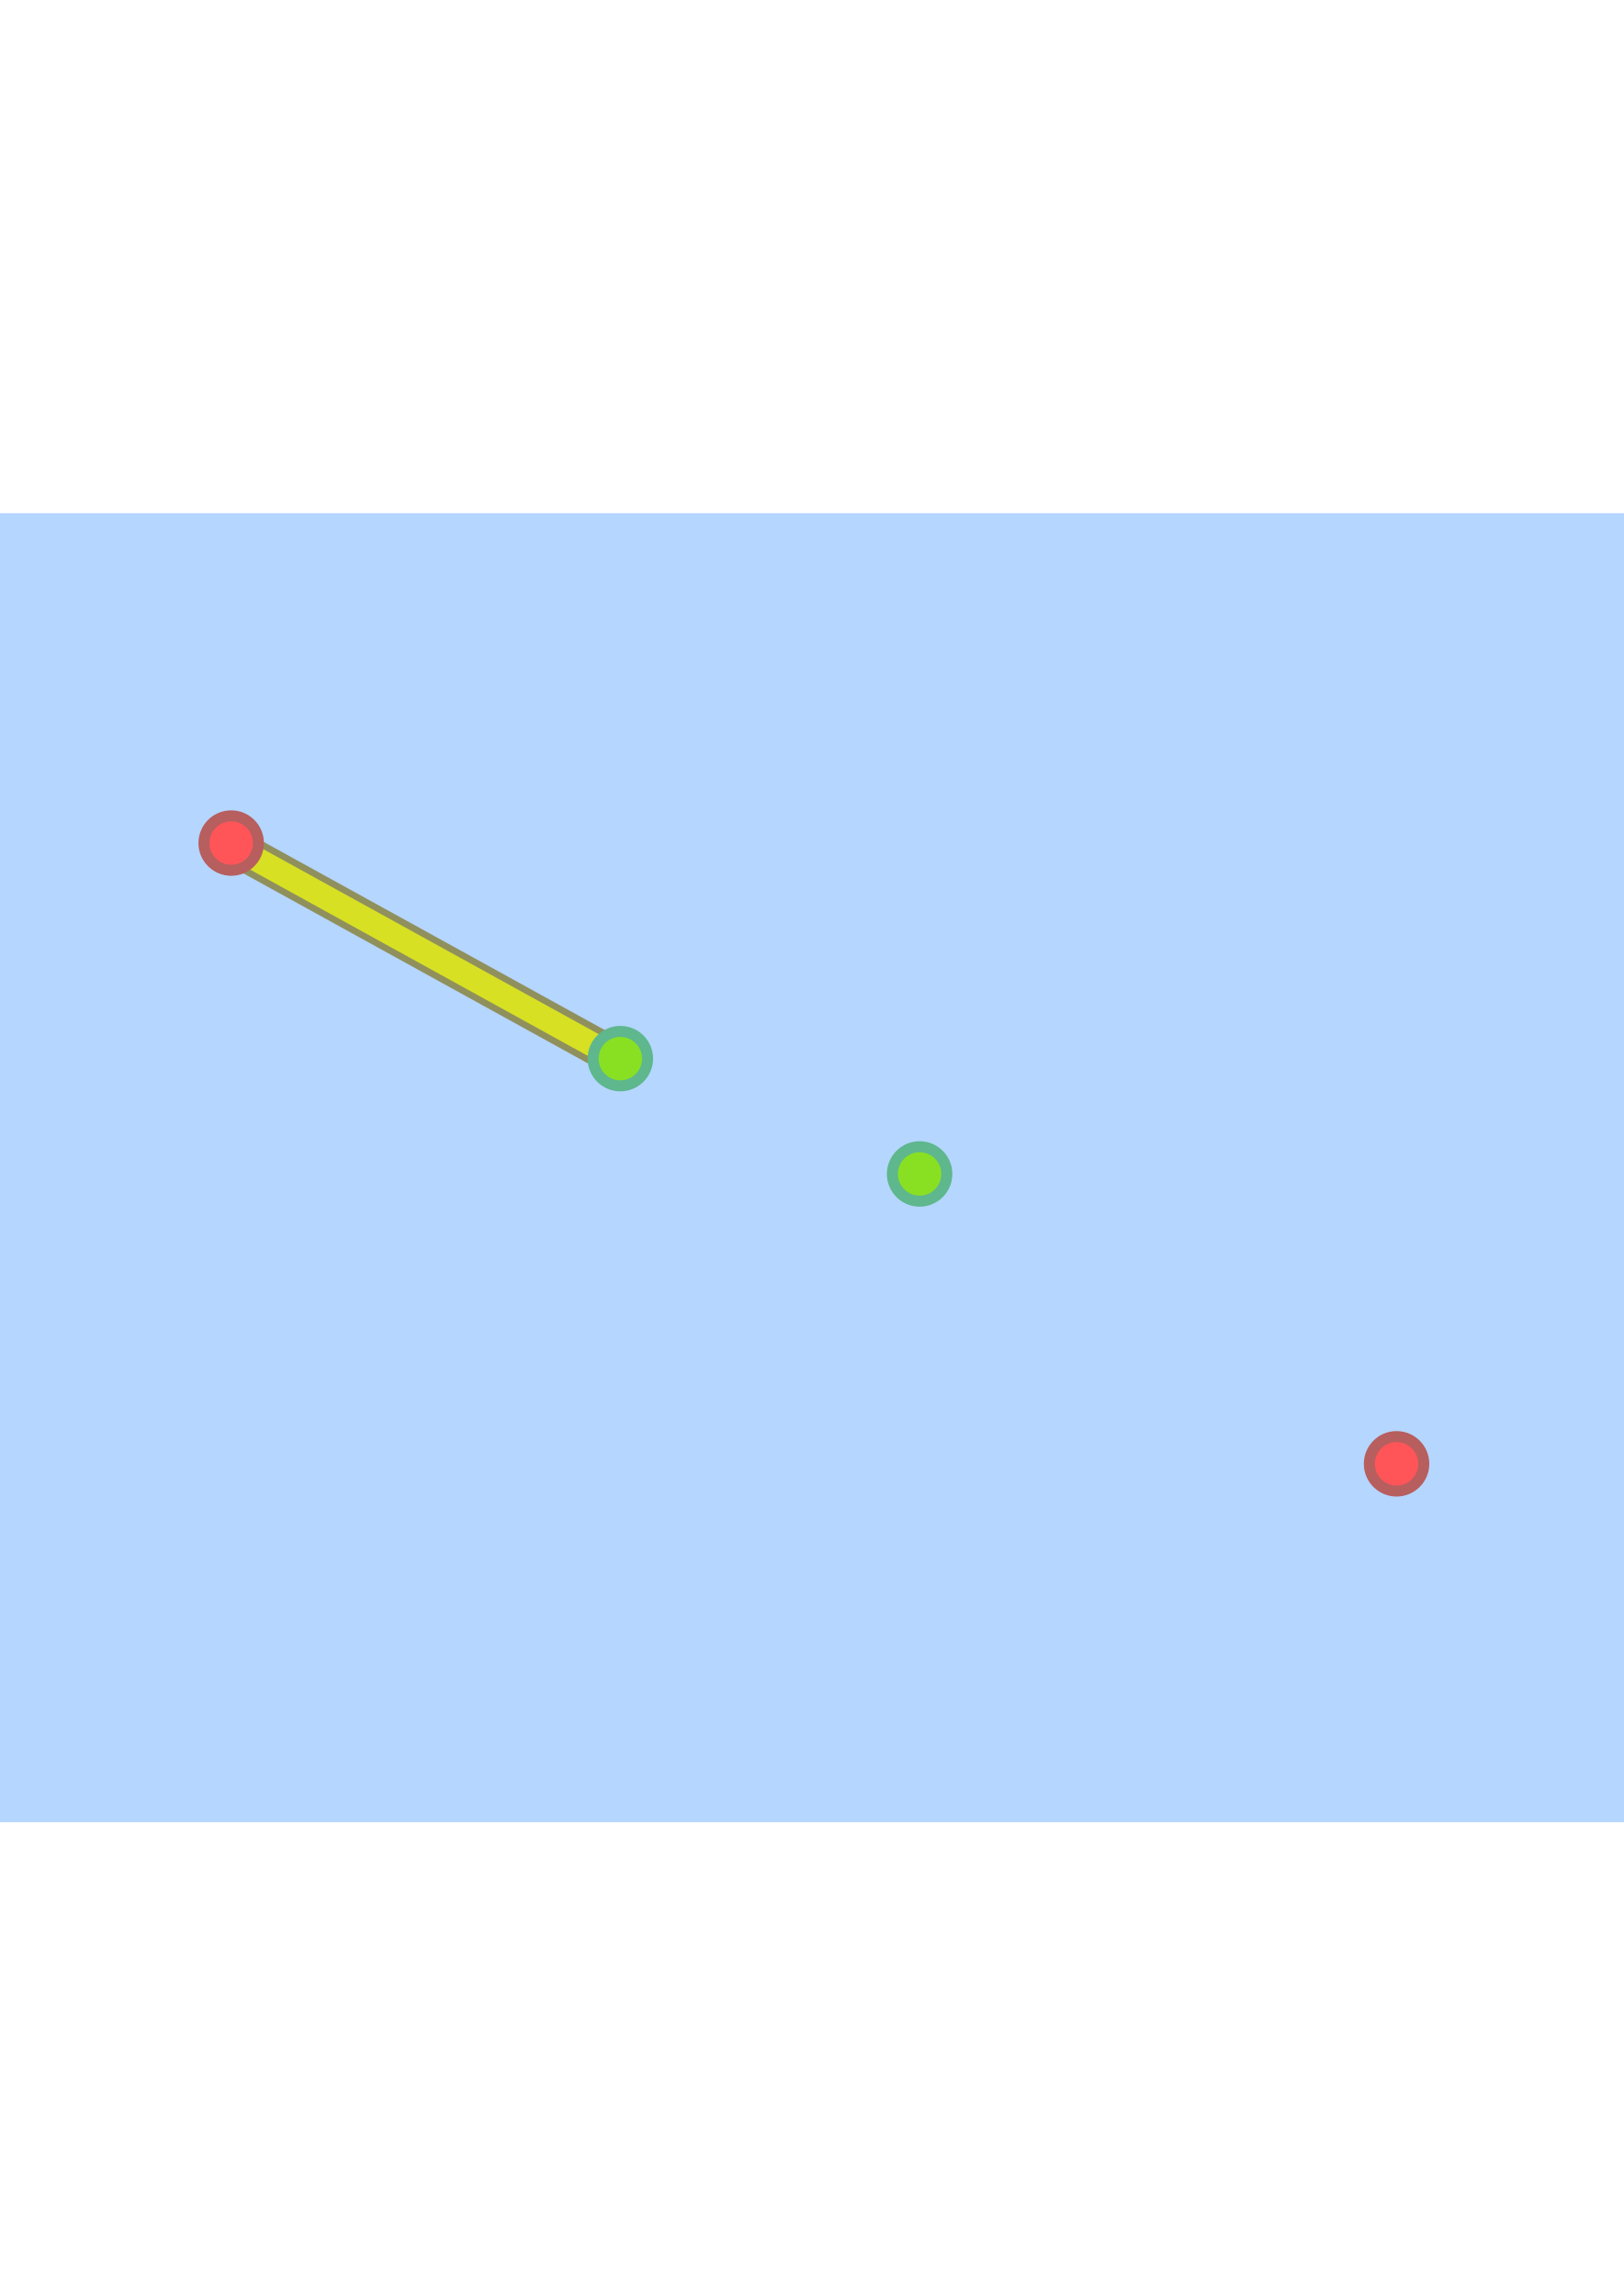
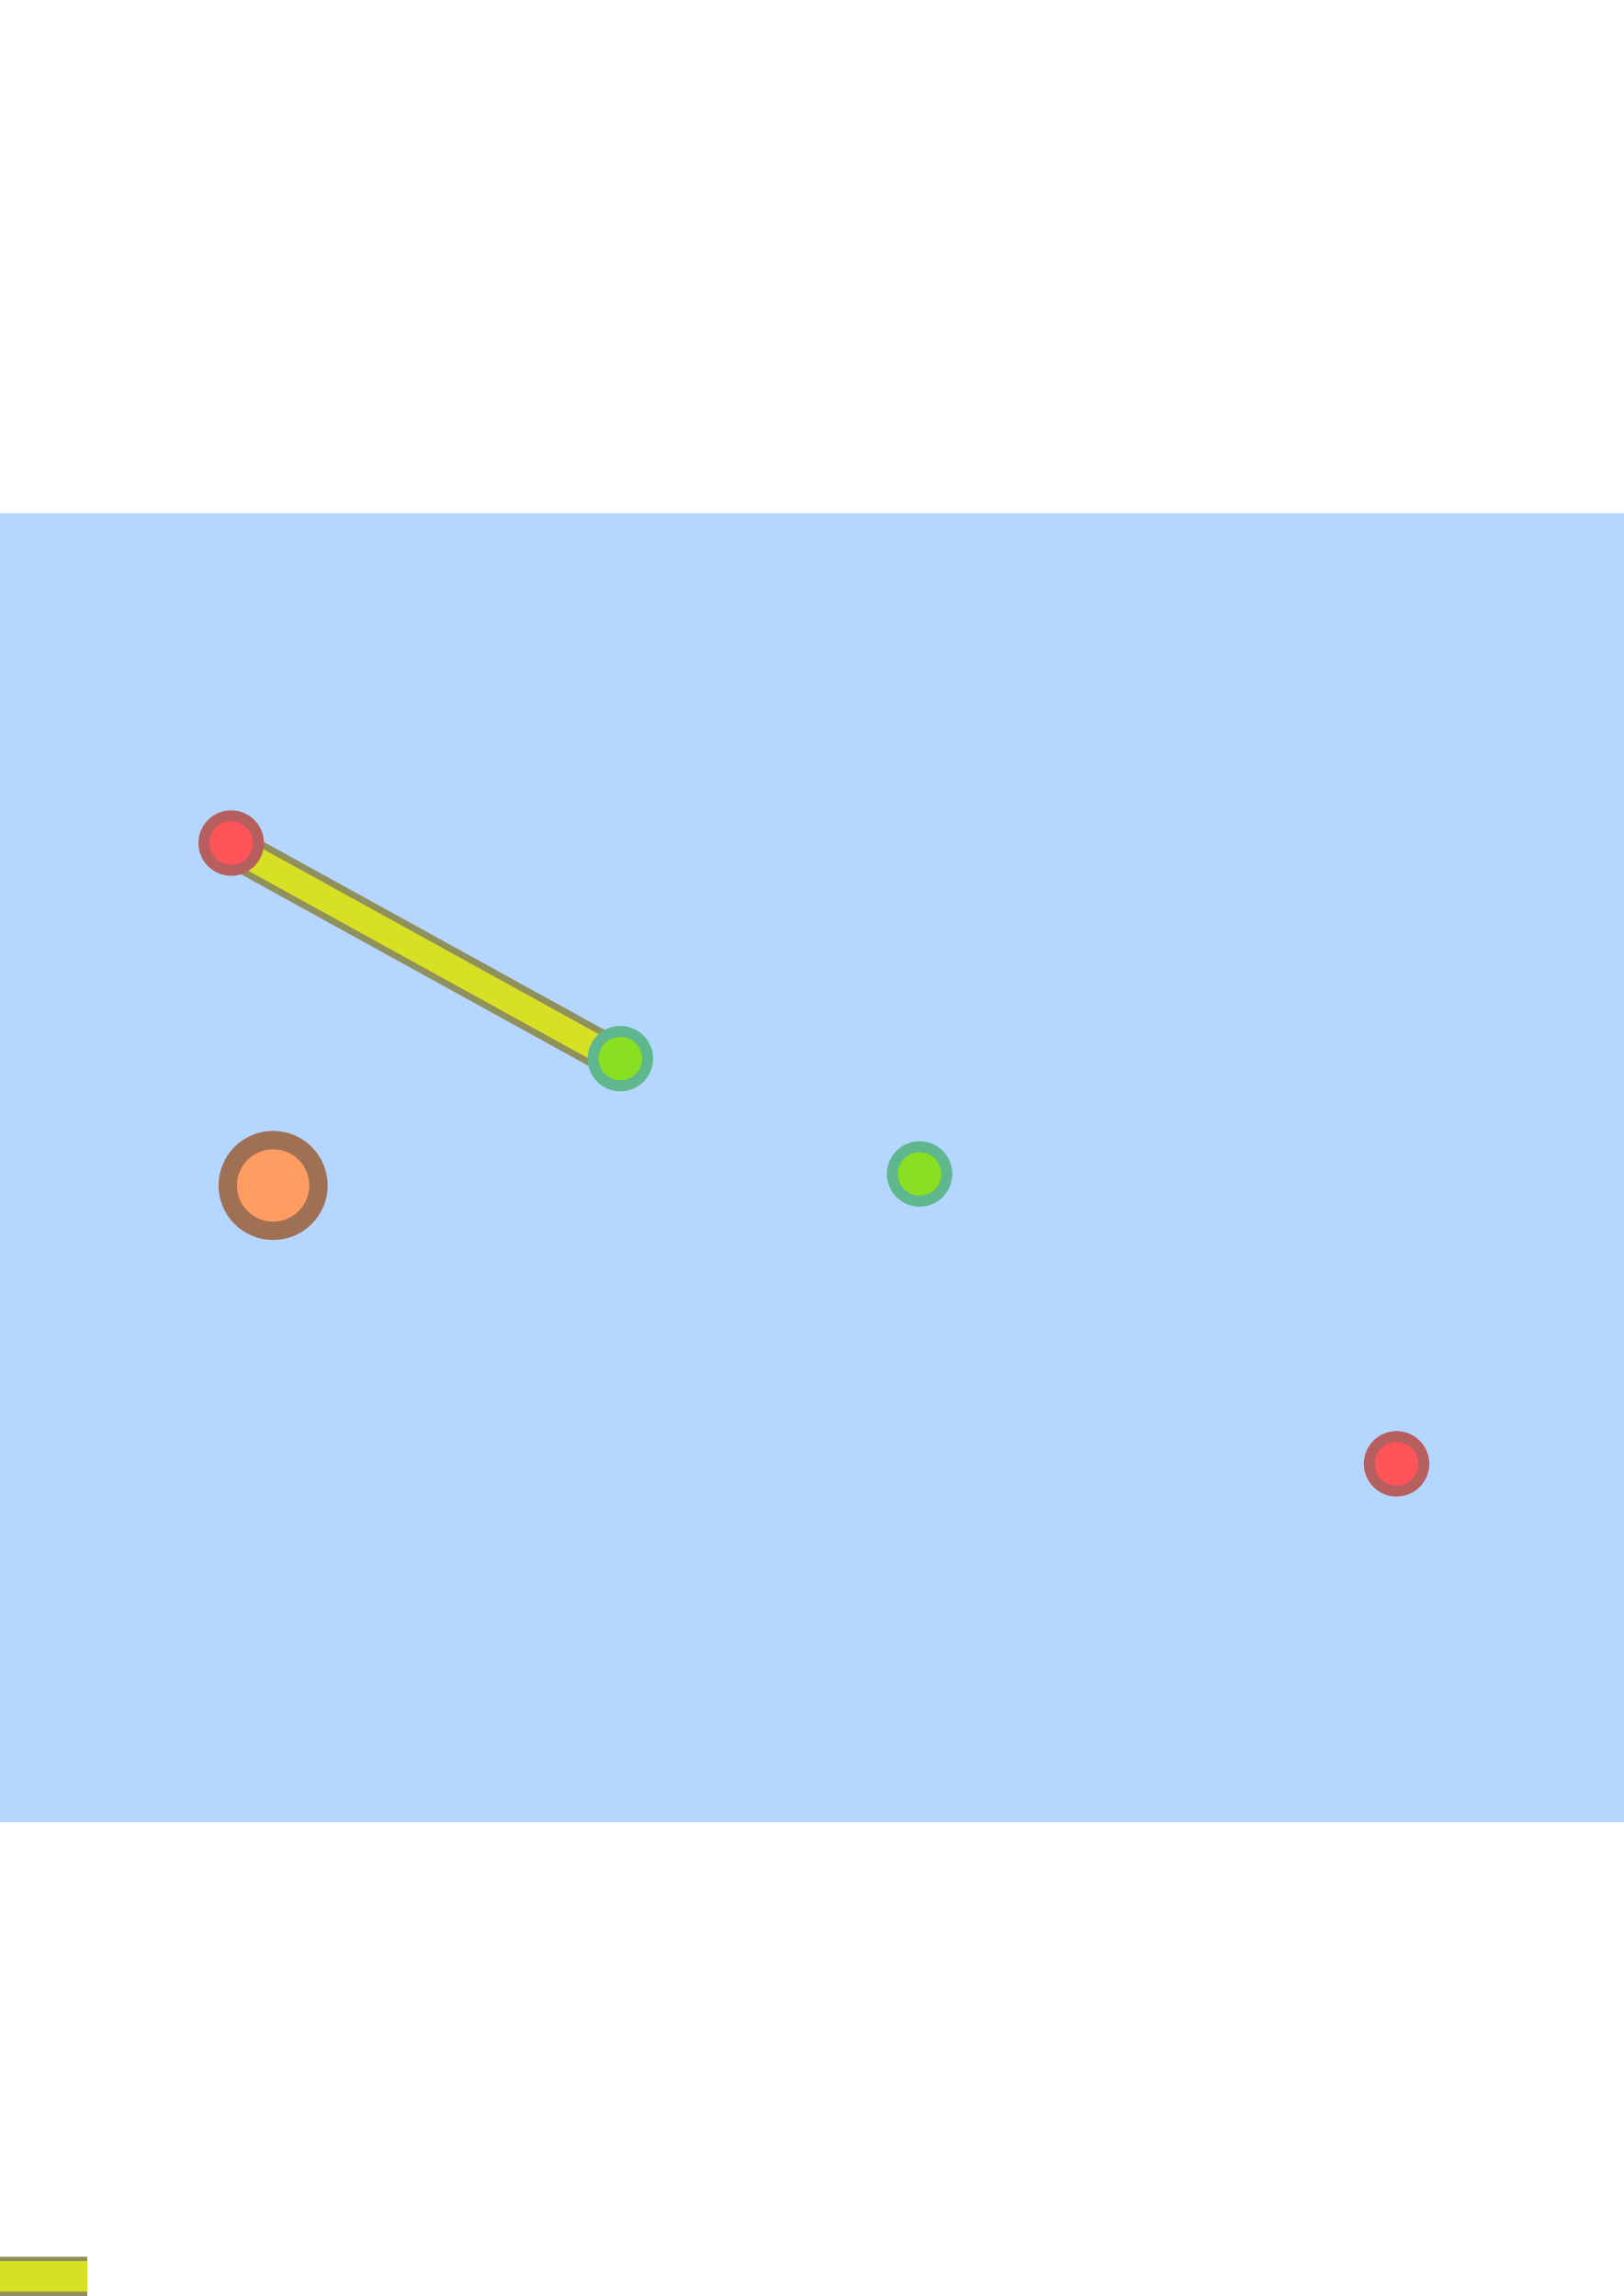
<svg xmlns="http://www.w3.org/2000/svg" width="210mm" height="297mm" viewBox="0 0 744.094 1052.362" id="svg2" version="1.1">
  <defs id="defs4" />
  <g id="layer1">
    <rect style="color:#000000;clip-rule:nonzero;display:inline;overflow:visible;visibility:visible;opacity:1;isolation:auto;mix-blend-mode:normal;color-interpolation:sRGB;color-interpolation-filters:linearRGB;solid-color:#000000;solid-opacity:1;fill:#b5d6ff;fill-opacity:1;fill-rule:nonzero;stroke:none;stroke-width:2.74;stroke-linecap:square;stroke-linejoin:miter;stroke-miterlimit:0;stroke-dasharray:none;stroke-dashoffset:0;stroke-opacity:1;marker:none;color-rendering:auto;image-rendering:auto;shape-rendering:auto;text-rendering:auto;enable-background:accumulate" id="rect4136" width="800" height="600" x="-40" y="235.219" ry="0" />
-     <rect style="color:#000000;clip-rule:nonzero;display:inline;overflow:visible;visibility:visible;opacity:1;isolation:auto;mix-blend-mode:normal;color-interpolation:sRGB;color-interpolation-filters:linearRGB;solid-color:#000000;solid-opacity:1;fill:#d7e023;fill-opacity:1;fill-rule:nonzero;stroke:#90905d;stroke-width:3;stroke-linecap:square;stroke-linejoin:miter;stroke-miterlimit:0;stroke-dasharray:none;stroke-dashoffset:0;stroke-opacity:1;marker:none;color-rendering:auto;image-rendering:auto;shape-rendering:auto;text-rendering:auto;enable-background:accumulate" id="rect4185" width="201.214" height="14.121" x="280.706" y="281.024" transform="matrix(0.875617,0.483006,-0.483006,0.875617,0,0)" />
+     <rect style="color:#000000;clip-rule:nonzero;display:inline;overflow:visible;visibility:visible;opacity:1;isolation:auto;mix-blend-mode:normal;color-interpolation:sRGB;color-interpolation-filters:linearRGB;solid-color:#000000;solid-opacity:1;fill:#d7e023;fill-opacity:1;fill-rule:nonzero;stroke:#90905d;stroke-width:3;stroke-linecap:square;stroke-linejoin:miter;stroke-miterlimit:0;stroke-dasharray:none;stroke-dashoffset:0;stroke-opacity:1;marker:none;color-rendering:auto;image-rendering:auto;shape-rendering:auto;text-rendering:auto;enable-background:accumulate" id="rect4185" width="201.214" height="15" x="280.706" y="281.024" transform="matrix(0.875617,0.483006,-0.483006,0.875617,0,0)" />
    <circle style="color:#000000;clip-rule:nonzero;display:inline;overflow:visible;visibility:visible;opacity:1;isolation:auto;mix-blend-mode:normal;color-interpolation:sRGB;color-interpolation-filters:linearRGB;solid-color:#000000;solid-opacity:1;fill:#ff5559;fill-opacity:1;fill-rule:nonzero;stroke:#b75e5e;stroke-width:5.049;stroke-linecap:square;stroke-linejoin:miter;stroke-miterlimit:0;stroke-dasharray:none;stroke-dashoffset:0;stroke-opacity:1;marker:none;color-rendering:auto;image-rendering:auto;shape-rendering:auto;text-rendering:auto;enable-background:accumulate" id="path4138" cx="105.944" cy="386.418" r="12.475" />
    <circle style="color:#000000;clip-rule:nonzero;display:inline;overflow:visible;visibility:visible;opacity:1;isolation:auto;mix-blend-mode:normal;color-interpolation:sRGB;color-interpolation-filters:linearRGB;solid-color:#000000;solid-opacity:1;fill:#ff5559;fill-opacity:1;fill-rule:nonzero;stroke:#b75e5e;stroke-width:5.049;stroke-linecap:square;stroke-linejoin:miter;stroke-miterlimit:0;stroke-dasharray:none;stroke-dashoffset:0;stroke-opacity:1;marker:none;color-rendering:auto;image-rendering:auto;shape-rendering:auto;text-rendering:auto;enable-background:accumulate" id="path4138-3" cx="640" cy="670.934" r="12.475" />
    <circle style="color:#000000;clip-rule:nonzero;display:inline;overflow:visible;visibility:visible;opacity:1;isolation:auto;mix-blend-mode:normal;color-interpolation:sRGB;color-interpolation-filters:linearRGB;solid-color:#000000;solid-opacity:1;fill:#89e023;fill-opacity:1;fill-rule:nonzero;stroke:#5eb78d;stroke-width:5.049;stroke-linecap:square;stroke-linejoin:miter;stroke-miterlimit:0;stroke-dasharray:none;stroke-dashoffset:0;stroke-opacity:1;marker:none;color-rendering:auto;image-rendering:auto;shape-rendering:auto;text-rendering:auto;enable-background:accumulate" id="path4138-7" cx="284.286" cy="485.219" r="12.475" />
    <circle style="color:#000000;clip-rule:nonzero;display:inline;overflow:visible;visibility:visible;opacity:1;isolation:auto;mix-blend-mode:normal;color-interpolation:sRGB;color-interpolation-filters:linearRGB;solid-color:#000000;solid-opacity:1;fill:#89e023;fill-opacity:1;fill-rule:nonzero;stroke:#5eb78d;stroke-width:5.049;stroke-linecap:square;stroke-linejoin:miter;stroke-miterlimit:0;stroke-dasharray:none;stroke-dashoffset:0;stroke-opacity:1;marker:none;color-rendering:auto;image-rendering:auto;shape-rendering:auto;text-rendering:auto;enable-background:accumulate" id="path4138-7-8" cx="421.429" cy="538.076" r="12.475" />
+     <rect style="color:#000000;clip-rule:nonzero;display:inline;overflow:visible;visibility:visible;opacity:1;isolation:auto;mix-blend-mode:normal;color-interpolation:sRGB;color-interpolation-filters:linearRGB;solid-color:#000000;solid-opacity:1;fill:#90905d;fill-opacity:1;fill-rule:nonzero;stroke:none;stroke-width:3;stroke-linecap:butt;stroke-linejoin:miter;stroke-miterlimit:6.5;stroke-dasharray:none;stroke-dashoffset:0;stroke-opacity:1;marker:none;color-rendering:auto;image-rendering:auto;shape-rendering:auto;text-rendering:auto;enable-background:accumulate" id="rect4162-3" width="40" height="18" x="0" y="1034.362" ry="0" />
+     <rect style="color:#000000;clip-rule:nonzero;display:inline;overflow:visible;visibility:visible;opacity:1;isolation:auto;mix-blend-mode:normal;color-interpolation:sRGB;color-interpolation-filters:linearRGB;solid-color:#000000;solid-opacity:1;fill:#d7e023;fill-opacity:1;fill-rule:nonzero;stroke:none;stroke-width:3;stroke-linecap:butt;stroke-linejoin:miter;stroke-miterlimit:6.5;stroke-dasharray:none;stroke-dashoffset:0;stroke-opacity:1;marker:none;color-rendering:auto;image-rendering:auto;shape-rendering:auto;text-rendering:auto;enable-background:accumulate" id="rect4162" width="40" height="14" x="0" y="1036.362" ry="0" />
+     <circle style="color:#000000;clip-rule:nonzero;display:inline;overflow:visible;visibility:visible;opacity:1;isolation:auto;mix-blend-mode:normal;color-interpolation:sRGB;color-interpolation-filters:linearRGB;solid-color:#000000;solid-opacity:1;fill:#ff9c62;fill-opacity:1;fill-rule:nonzero;stroke:#a07054;stroke-width:8.415;stroke-linecap:square;stroke-linejoin:miter;stroke-miterlimit:0;stroke-dasharray:none;stroke-dashoffset:0;stroke-opacity:1;marker:none;color-rendering:auto;image-rendering:auto;shape-rendering:auto;text-rendering:auto;enable-background:accumulate" id="path4138-7-8-0" cx="125.157" cy="543.347" r="20.792" />
  </g>
</svg>
